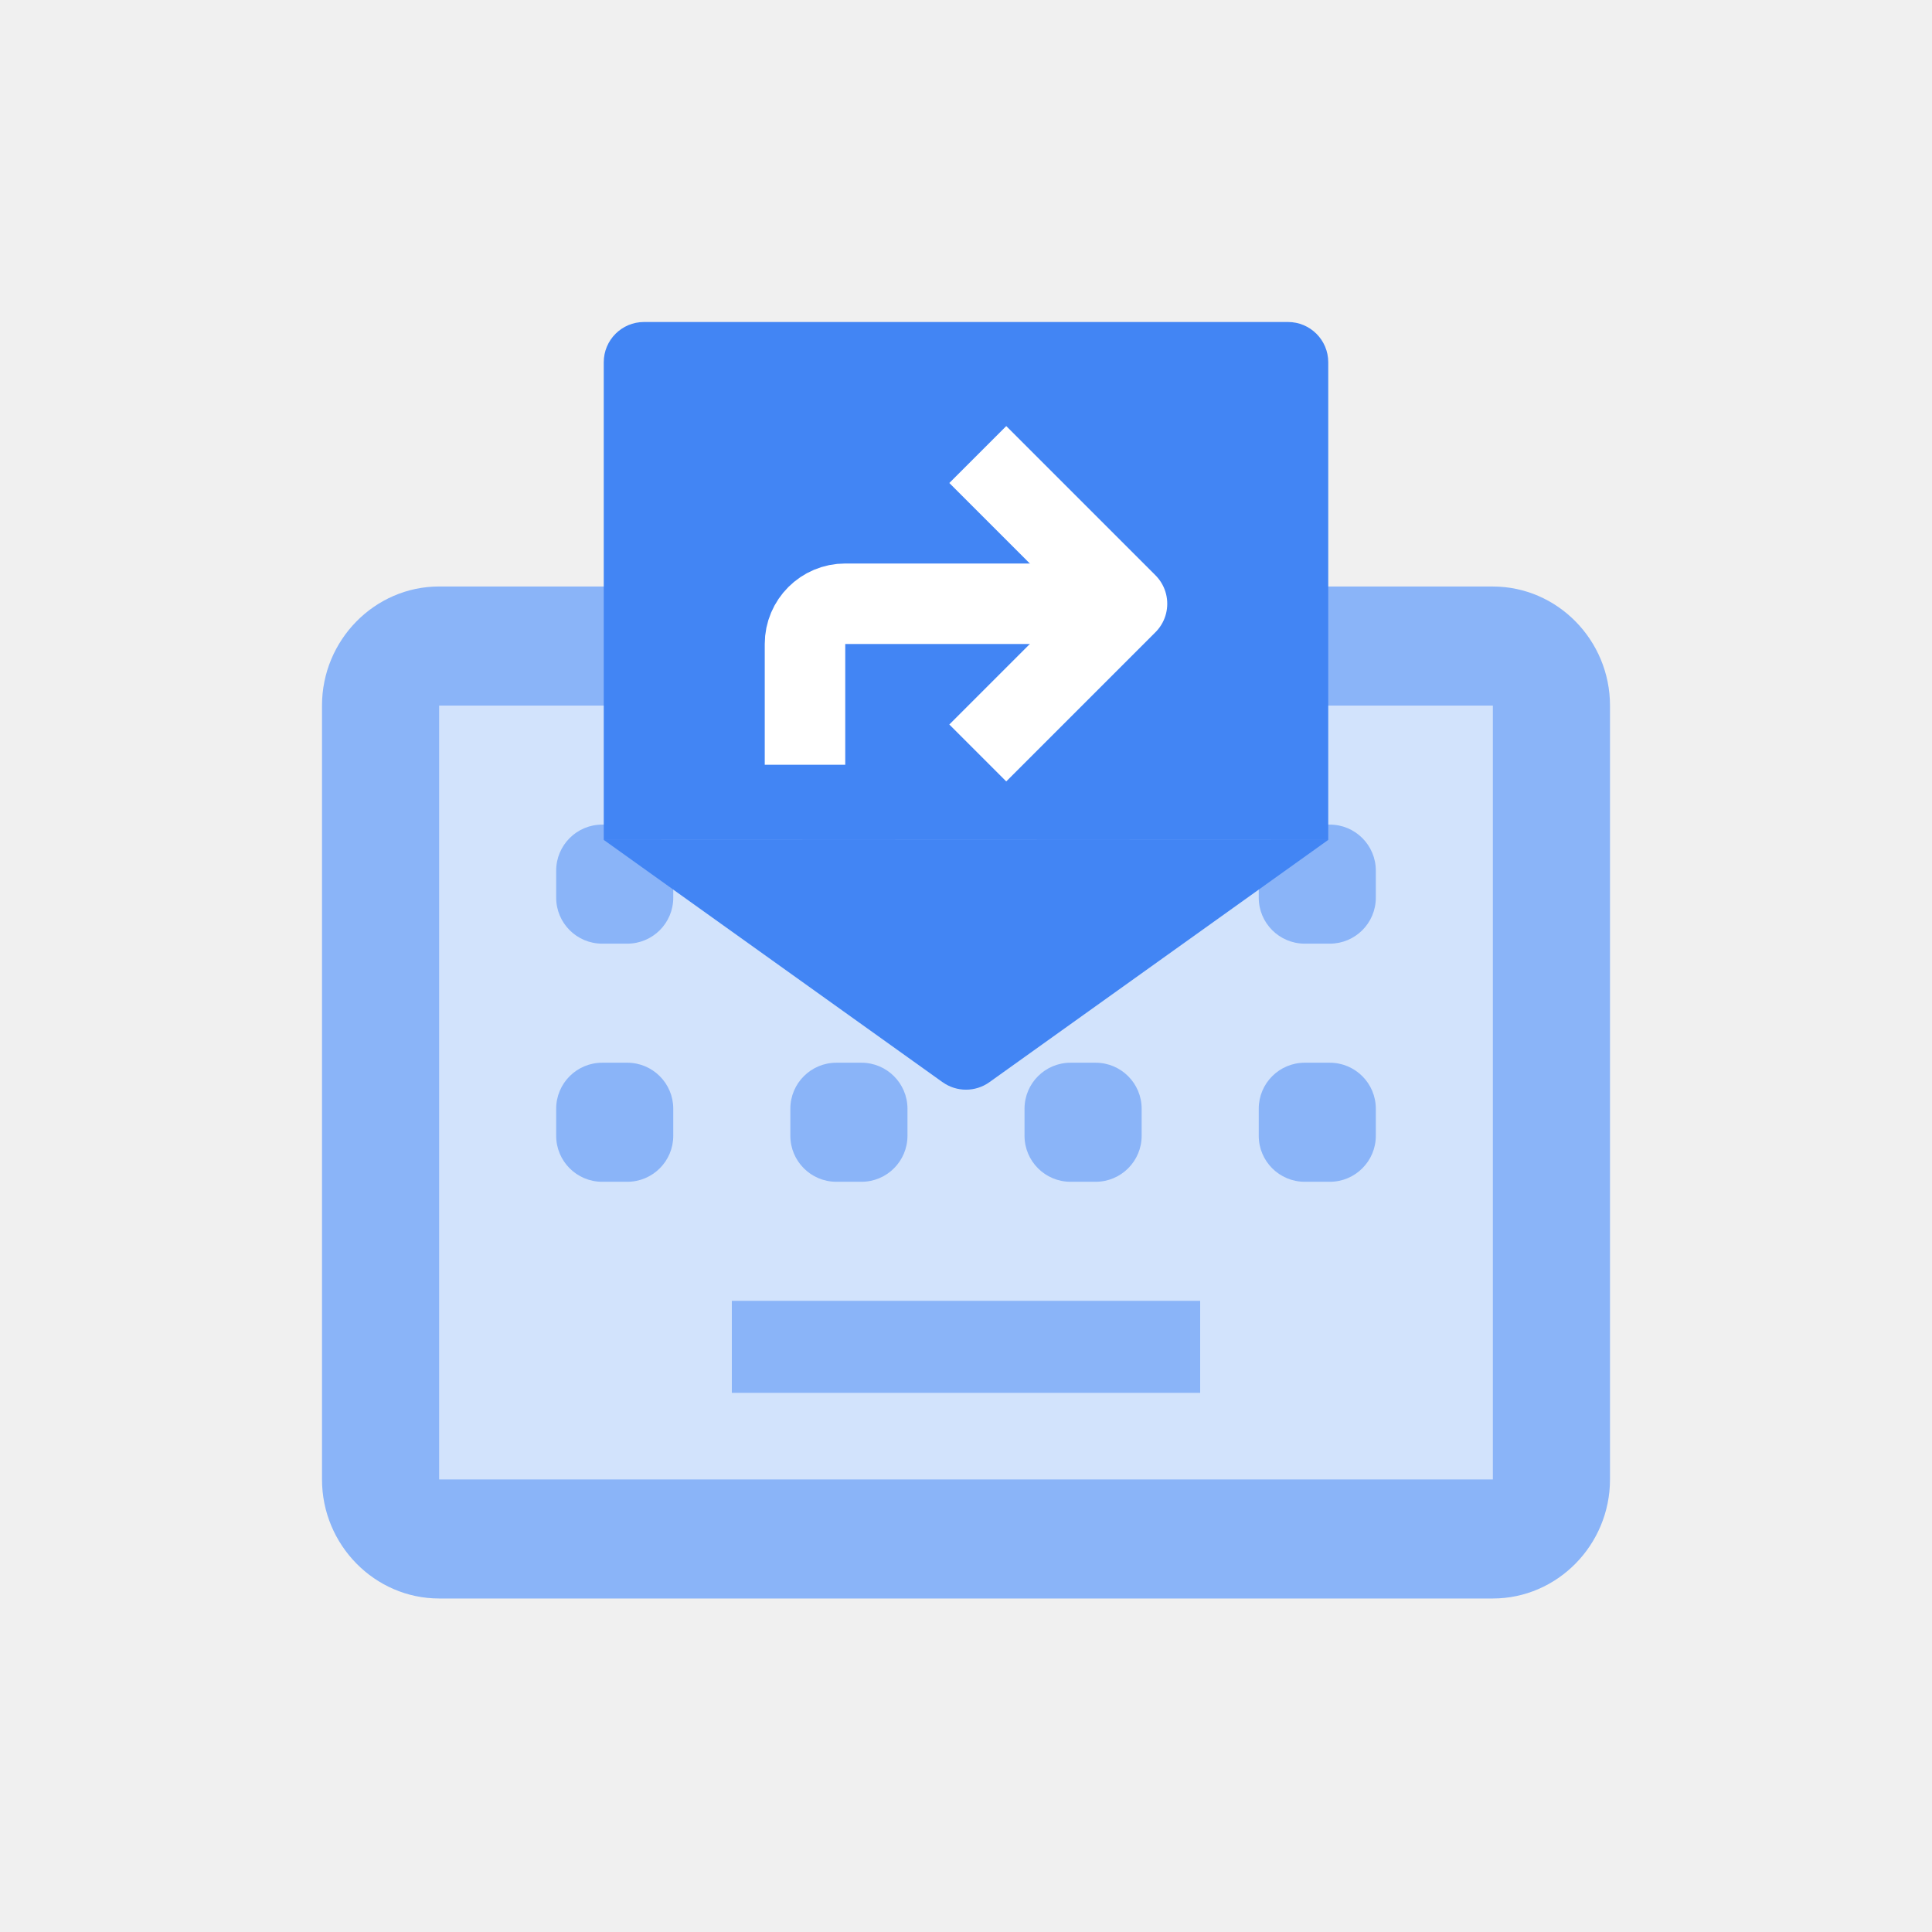
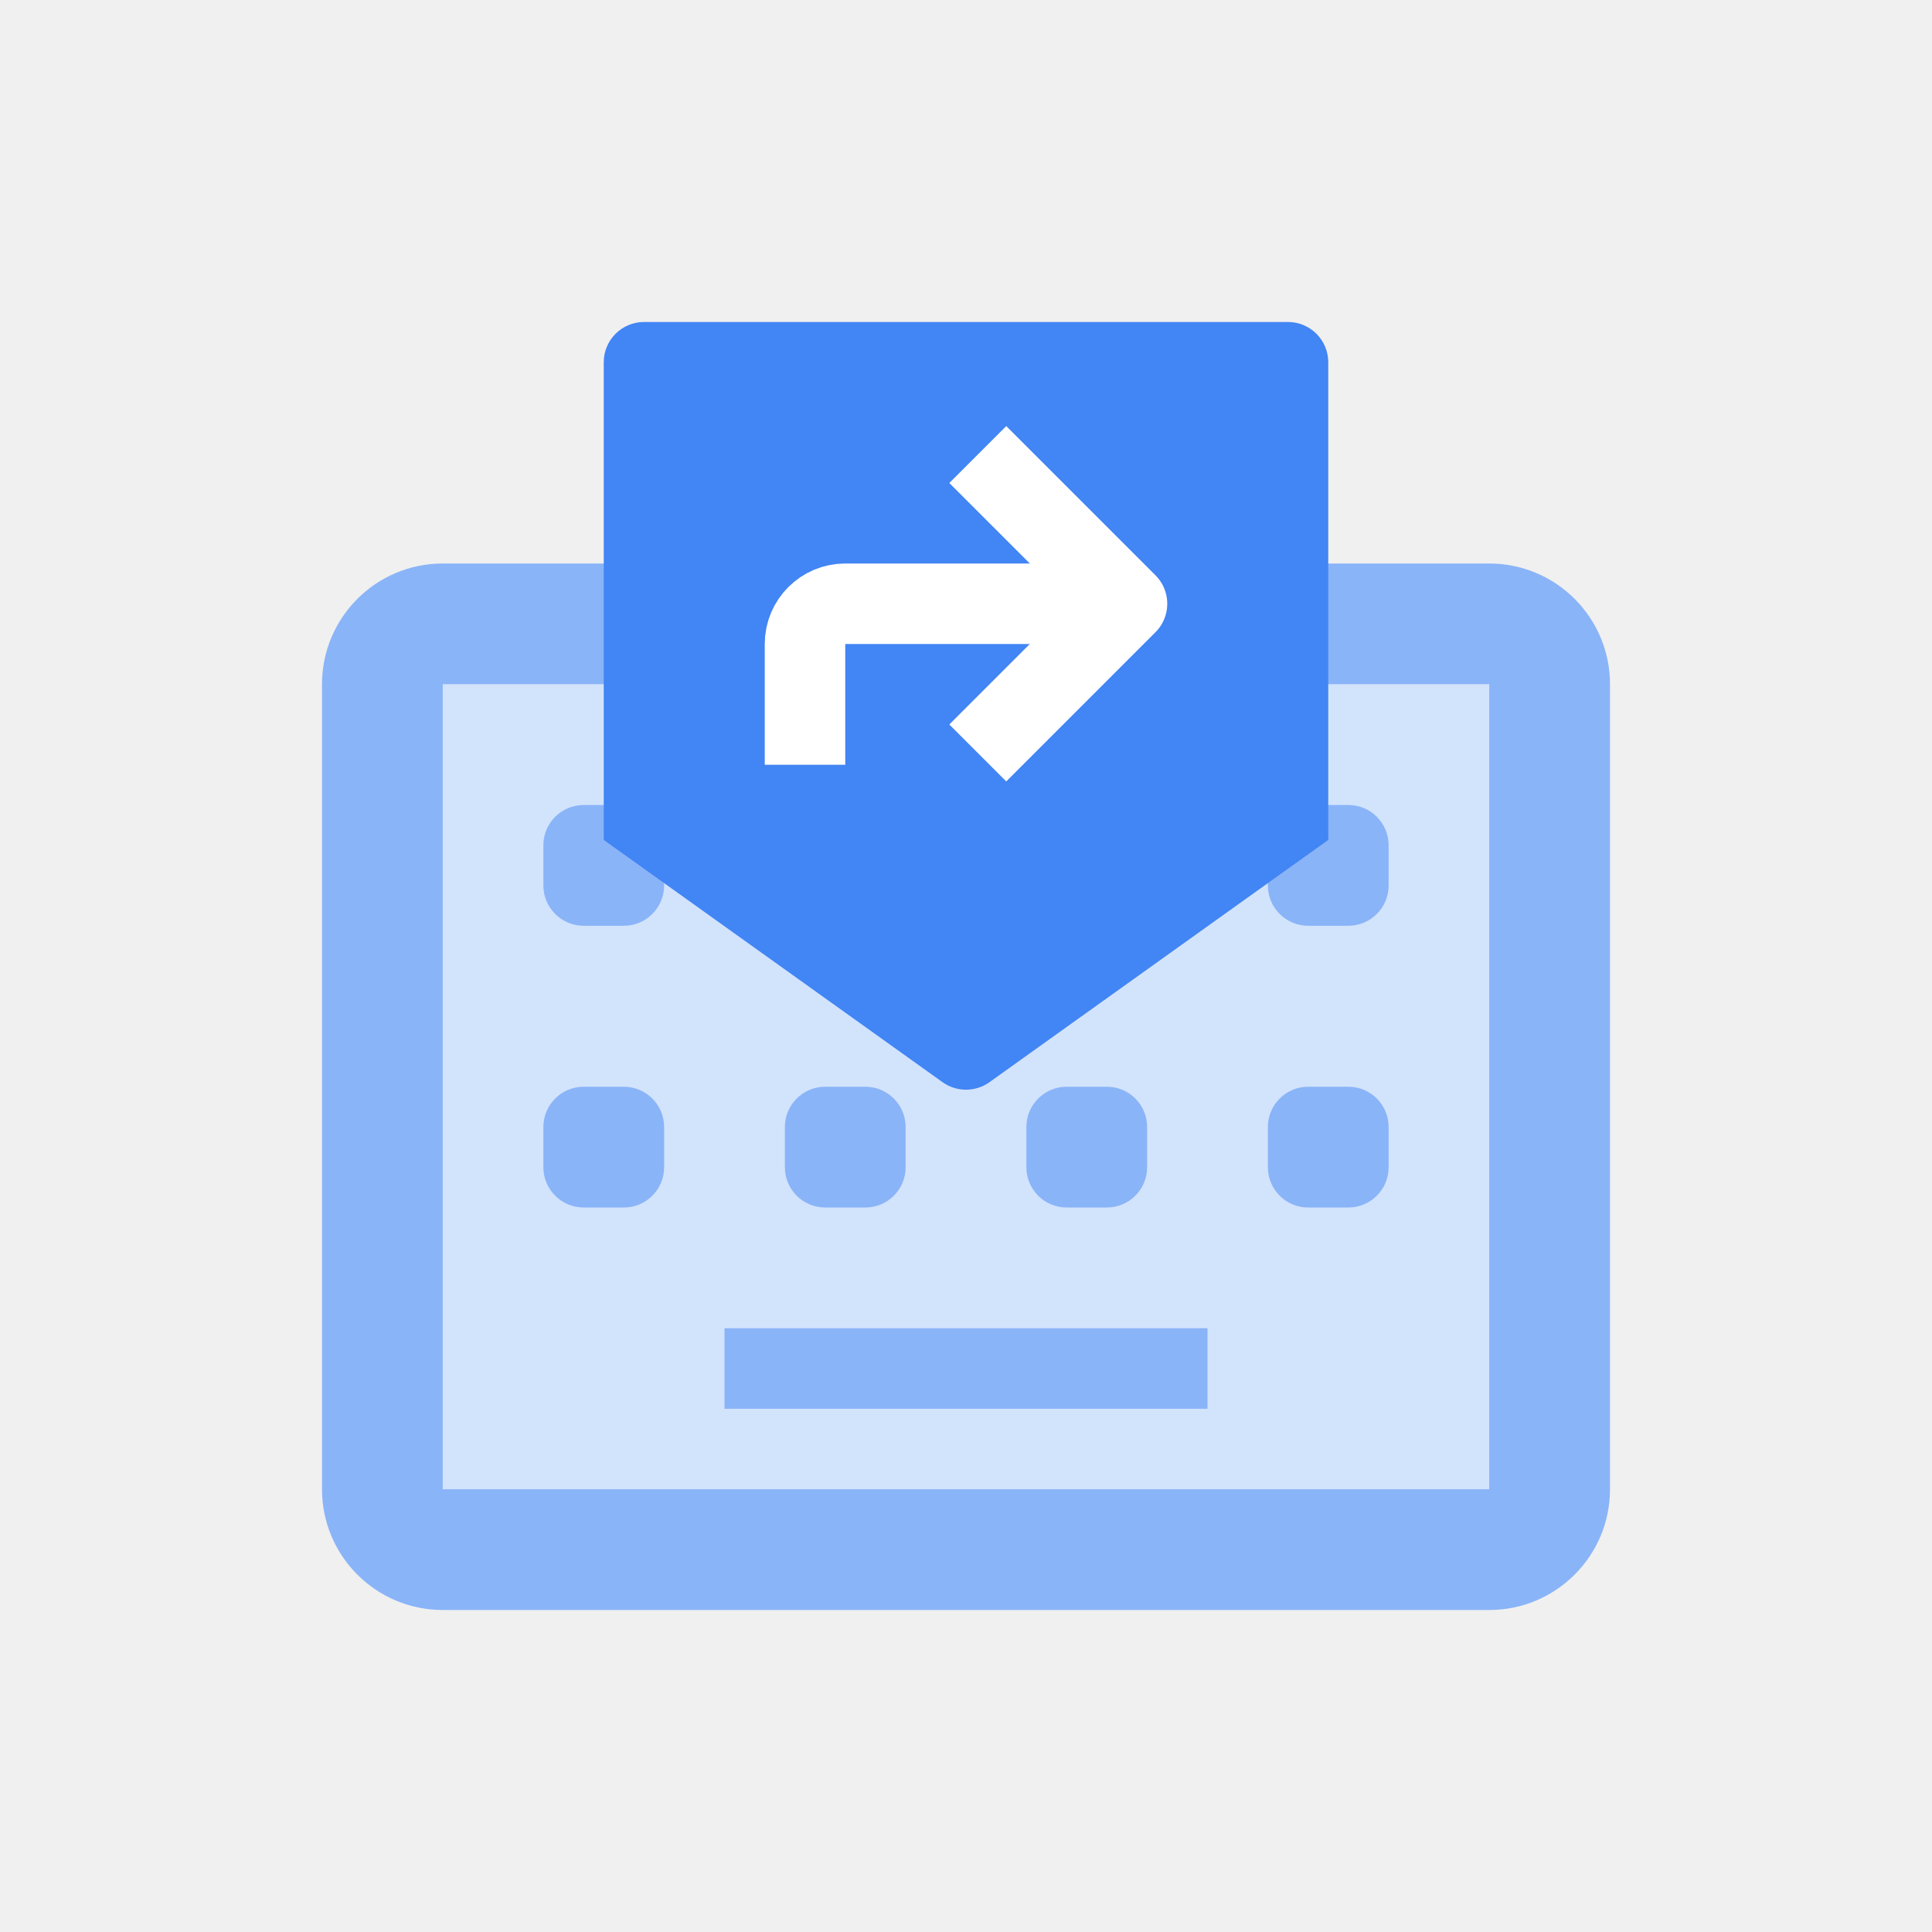
<svg xmlns="http://www.w3.org/2000/svg" width="48" height="48" viewBox="0 0 48 48" fill="none">
-   <path d="M37.714 16.857H10.286V38.57h27.428V16.857z" fill="#D2E3FC" />
-   <path d="M37.09 14.571H10.91c-1.6 0-2.91 1.331-2.91 2.958v19.227c0 1.627 1.31 2.958 2.91 2.958h26.18c1.6 0 2.91-1.33 2.91-2.958V17.53c0-1.627-1.31-2.958-2.91-2.958zm0 22.185H10.91V17.53h26.18v19.227zM20.78 20.487h.623c.63 0 1.143.512 1.143 1.143v.672c0 .632-.512 1.143-1.143 1.143h-.624a1.143 1.143 0 0 1-1.143-1.143v-.672c0-.631.512-1.143 1.143-1.143zm-5.819 0h.623c.632 0 1.143.512 1.143 1.143v.672c0 .632-.511 1.143-1.143 1.143h-.623a1.143 1.143 0 0 1-1.143-1.143v-.672c0-.631.512-1.143 1.143-1.143zm3.22 11.832h11.637v2.286H18.182v-2.286zm8.416-11.832h.624c.631 0 1.143.512 1.143 1.143v.672c0 .632-.512 1.143-1.143 1.143h-.624a1.143 1.143 0 0 1-1.143-1.143v-.672c0-.631.512-1.143 1.143-1.143zm-5.818 5.916h.624c.63 0 1.143.512 1.143 1.143v.672c0 .631-.512 1.143-1.143 1.143h-.624a1.143 1.143 0 0 1-1.143-1.143v-.672c0-.631.512-1.143 1.143-1.143zm-5.818 0h.623c.632 0 1.143.512 1.143 1.143v.672c0 .631-.511 1.143-1.143 1.143h-.623a1.143 1.143 0 0 1-1.143-1.143v-.672c0-.631.512-1.143 1.143-1.143zm11.636 0h.624c.631 0 1.143.512 1.143 1.143v.672c0 .631-.512 1.143-1.143 1.143h-.624a1.143 1.143 0 0 1-1.143-1.143v-.672c0-.631.512-1.143 1.143-1.143zm5.819-5.916h.623c.631 0 1.143.512 1.143 1.143v.672c0 .632-.512 1.143-1.143 1.143h-.623a1.143 1.143 0 0 1-1.143-1.143v-.672c0-.631.511-1.143 1.143-1.143zm0 5.916h.623c.631 0 1.143.512 1.143 1.143v.672c0 .631-.512 1.143-1.143 1.143h-.623a1.143 1.143 0 0 1-1.143-1.143v-.672c0-.631.511-1.143 1.143-1.143z" fill="#8AB4F8" />
-   <path fill-rule="evenodd" clip-rule="evenodd" d="M16 8a1 1 0 0 0-1 1v11.868h18V9a1 1 0 0 0-1-1H16zm7.418 18.887L15 20.867h18l-8.418 6.019a1 1 0 0 1-1.164 0z" fill="#4285F4" />
-   <path d="M25 12l3 3-3 3" stroke="#fff" stroke-width="2" stroke-linecap="square" stroke-linejoin="round" />
-   <path d="M27 15h-6a1 1 0 0 0-1 1v3" stroke="#fff" stroke-width="2" stroke-linejoin="round" />
+   <path d="M11 17H37V37H11V17Z" fill="#D2E3FC" />
+   <path fill-rule="evenodd" clip-rule="evenodd" d="M8 17C8 15.343 9.343 14 11 14H37C38.657 14 40 15.343 40 17V37C40 38.657 38.657 40 37 40H11C9.343 40 8 38.657 8 37V17ZM11 17V37H37V17H11Z" fill="#8AB4F8" />
+   <path fill-rule="evenodd" clip-rule="evenodd" d="M13.5 21C13.5 20.448 13.948 20 14.5 20H15.5C16.052 20 16.5 20.448 16.5 21V22C16.5 22.552 16.052 23 15.5 23H14.5C13.948 23 13.5 22.552 13.5 22V21ZM18 33H30V35H18V33ZM20.5 20C19.948 20 19.5 20.448 19.5 21V22C19.5 22.552 19.948 23 20.5 23H21.5C22.052 23 22.5 22.552 22.5 22V21C22.5 20.448 22.052 20 21.5 20H20.5ZM25.5 21C25.5 20.448 25.948 20 26.5 20H27.5C28.052 20 28.5 20.448 28.5 21V22C28.5 22.552 28.052 23 27.5 23H26.5C25.948 23 25.5 22.552 25.5 22V21ZM32.5 20C31.948 20 31.5 20.448 31.5 21V22C31.5 22.552 31.948 23 32.5 23H33.5C34.052 23 34.5 22.552 34.5 22V21C34.5 20.448 34.052 20 33.5 20H32.5ZM25.5 28C25.5 27.448 25.948 27 26.5 27H27.5C28.052 27 28.5 27.448 28.5 28V29C28.5 29.552 28.052 30 27.5 30H26.5C25.948 30 25.5 29.552 25.5 29V28ZM32.5 27C31.948 27 31.5 27.448 31.5 28V29C31.5 29.552 31.948 30 32.5 30H33.5C34.052 30 34.5 29.552 34.5 29V28C34.5 27.448 34.052 27 33.5 27H32.5ZM19.5 28C19.5 27.448 19.948 27 20.5 27H21.5C22.052 27 22.5 27.448 22.5 28V29C22.5 29.552 22.052 30 21.5 30H20.5C19.948 30 19.5 29.552 19.5 29V28ZM14.5 27C13.948 27 13.5 27.448 13.5 28V29C13.5 29.552 13.948 30 14.5 30H15.5C16.052 30 16.5 29.552 16.5 29V28C16.5 27.448 16.052 27 15.5 27H14.5Z" fill="#8AB4F8" />
+   <path fill-rule="evenodd" clip-rule="evenodd" d="M16 8C15.448 8 15 8.448 15 9V20.868H33V9C33 8.448 32.552 8 32 8H24H16ZM23.418 26.887L15 20.868H33L24.582 26.887C24.234 27.135 23.766 27.135 23.418 26.887Z" fill="#4285F4" />
+   <path d="M25 12L28 15L25 18" stroke="white" stroke-width="2" stroke-linecap="square" stroke-linejoin="round" />
+   <path d="M27 15H21C20.448 15 20 15.448 20 16V19" stroke="white" stroke-width="2" stroke-linejoin="round" />
</svg>
